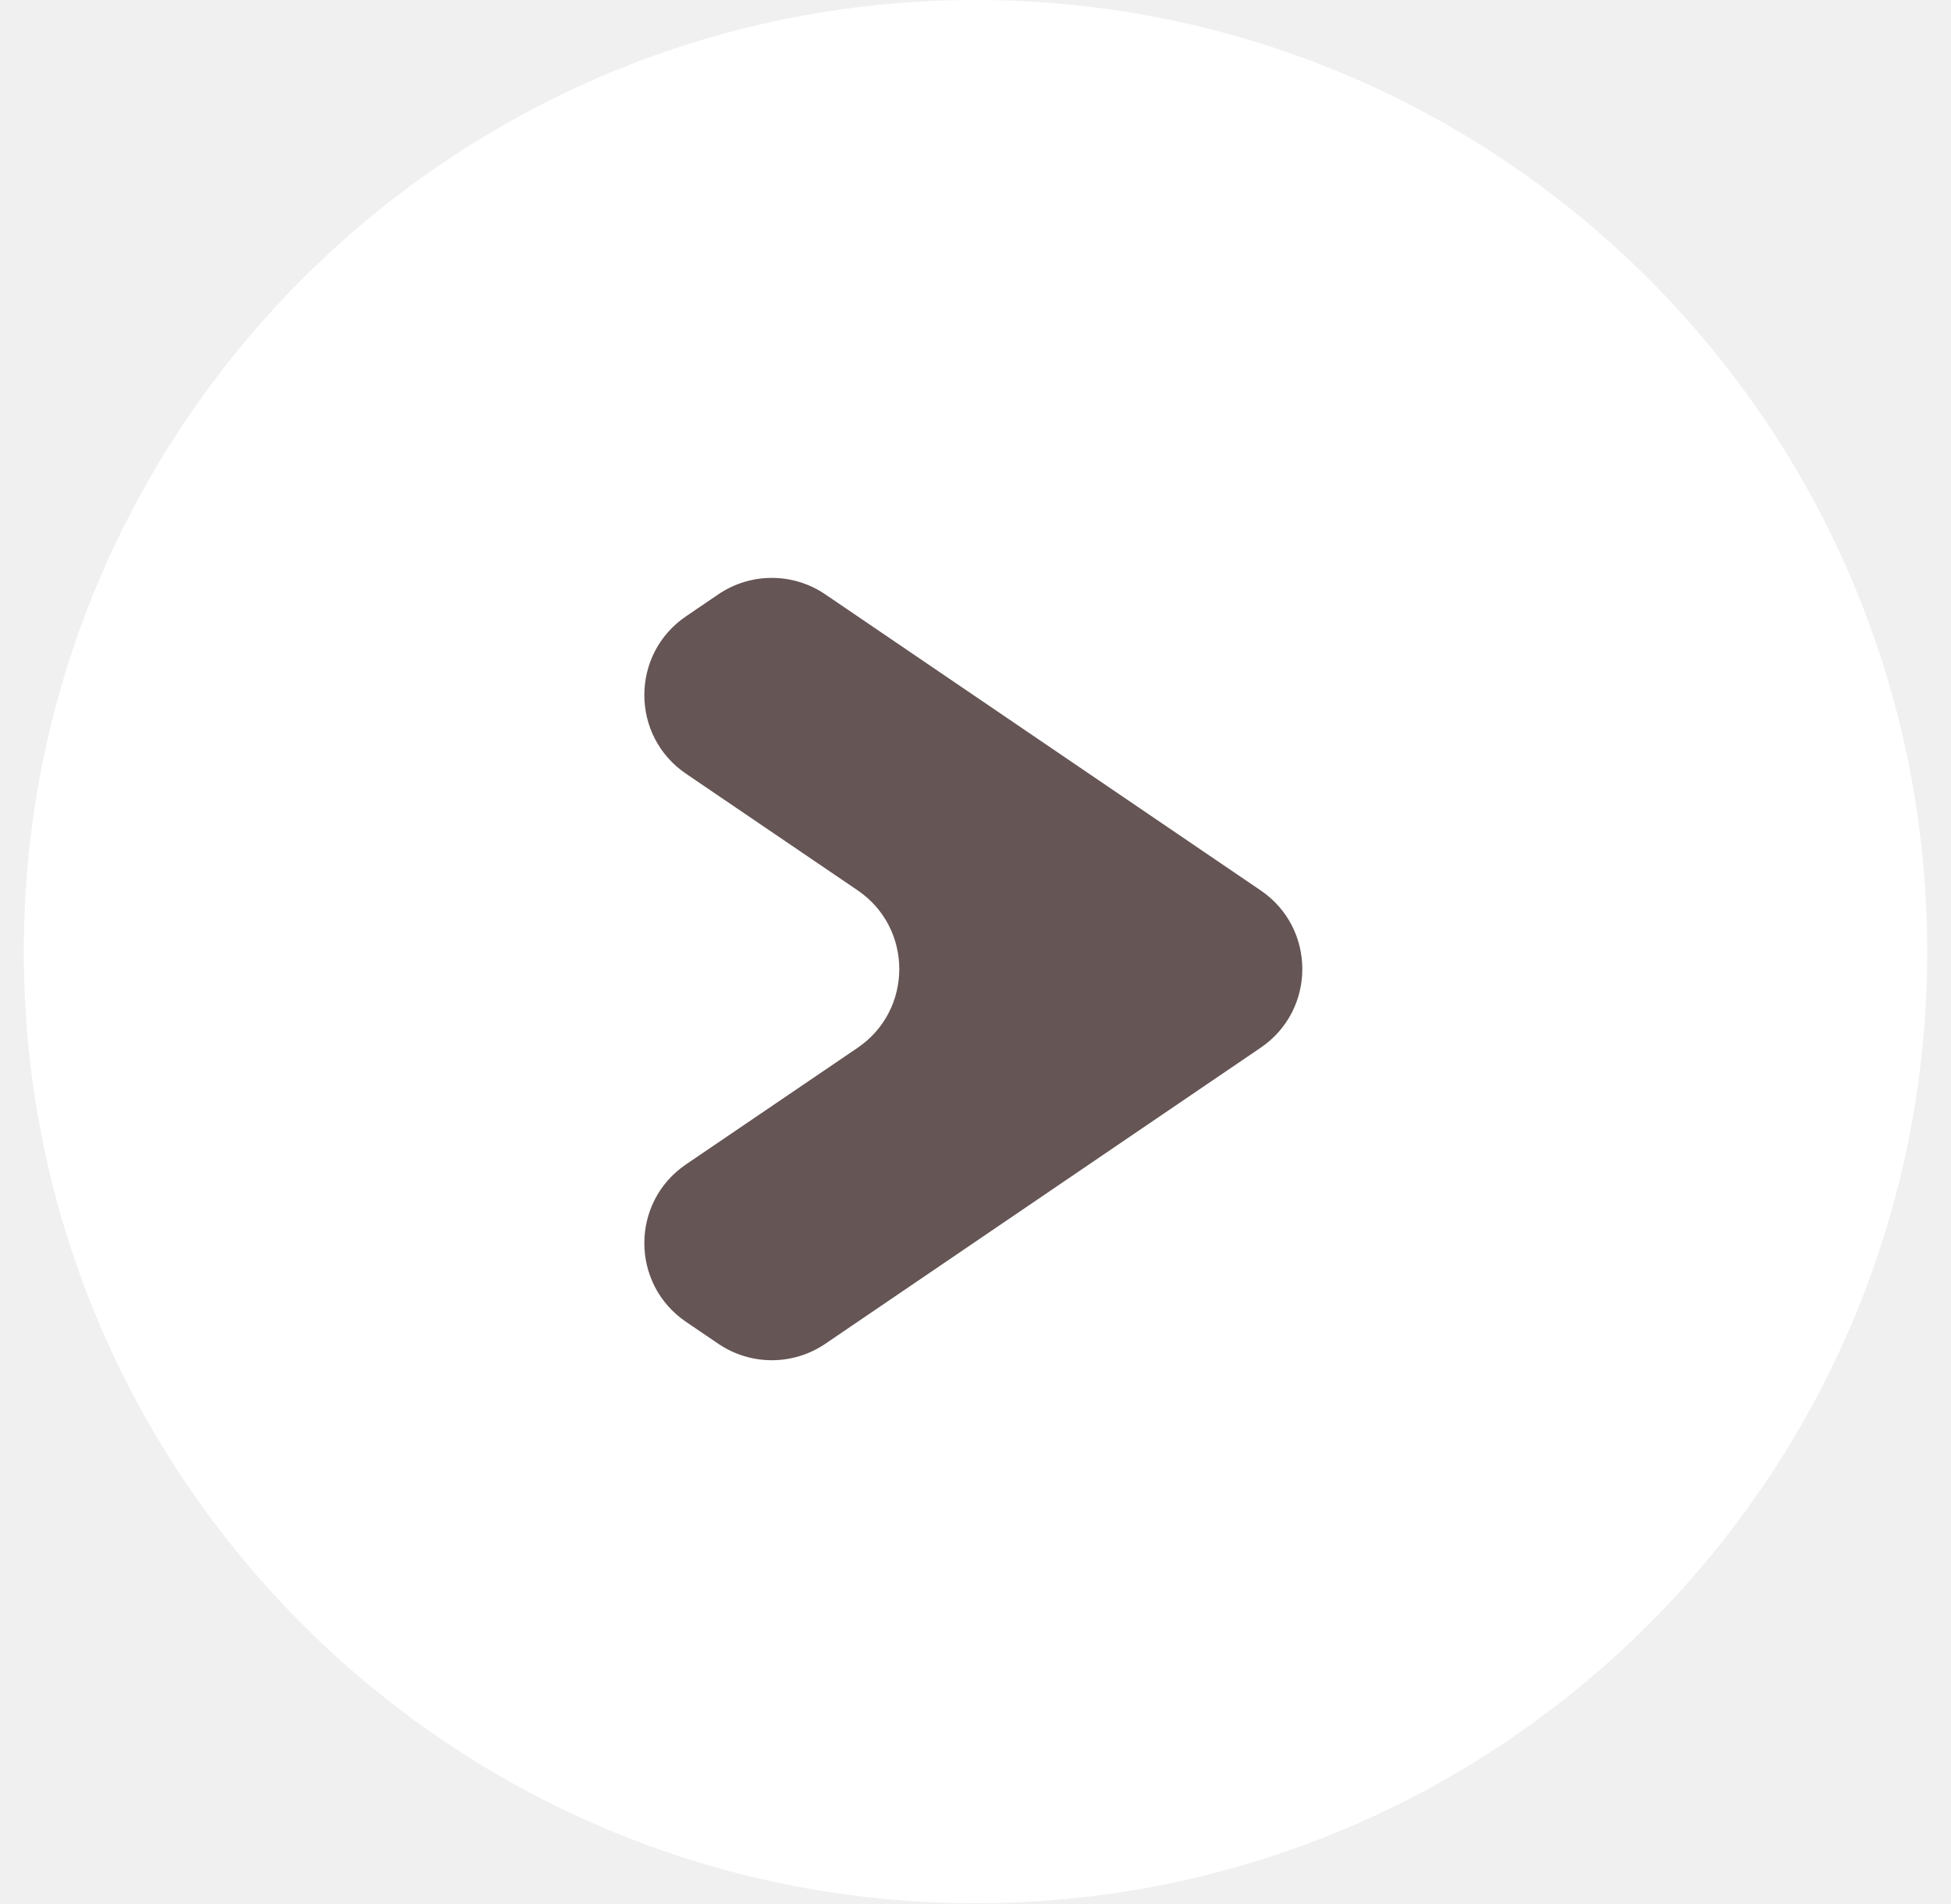
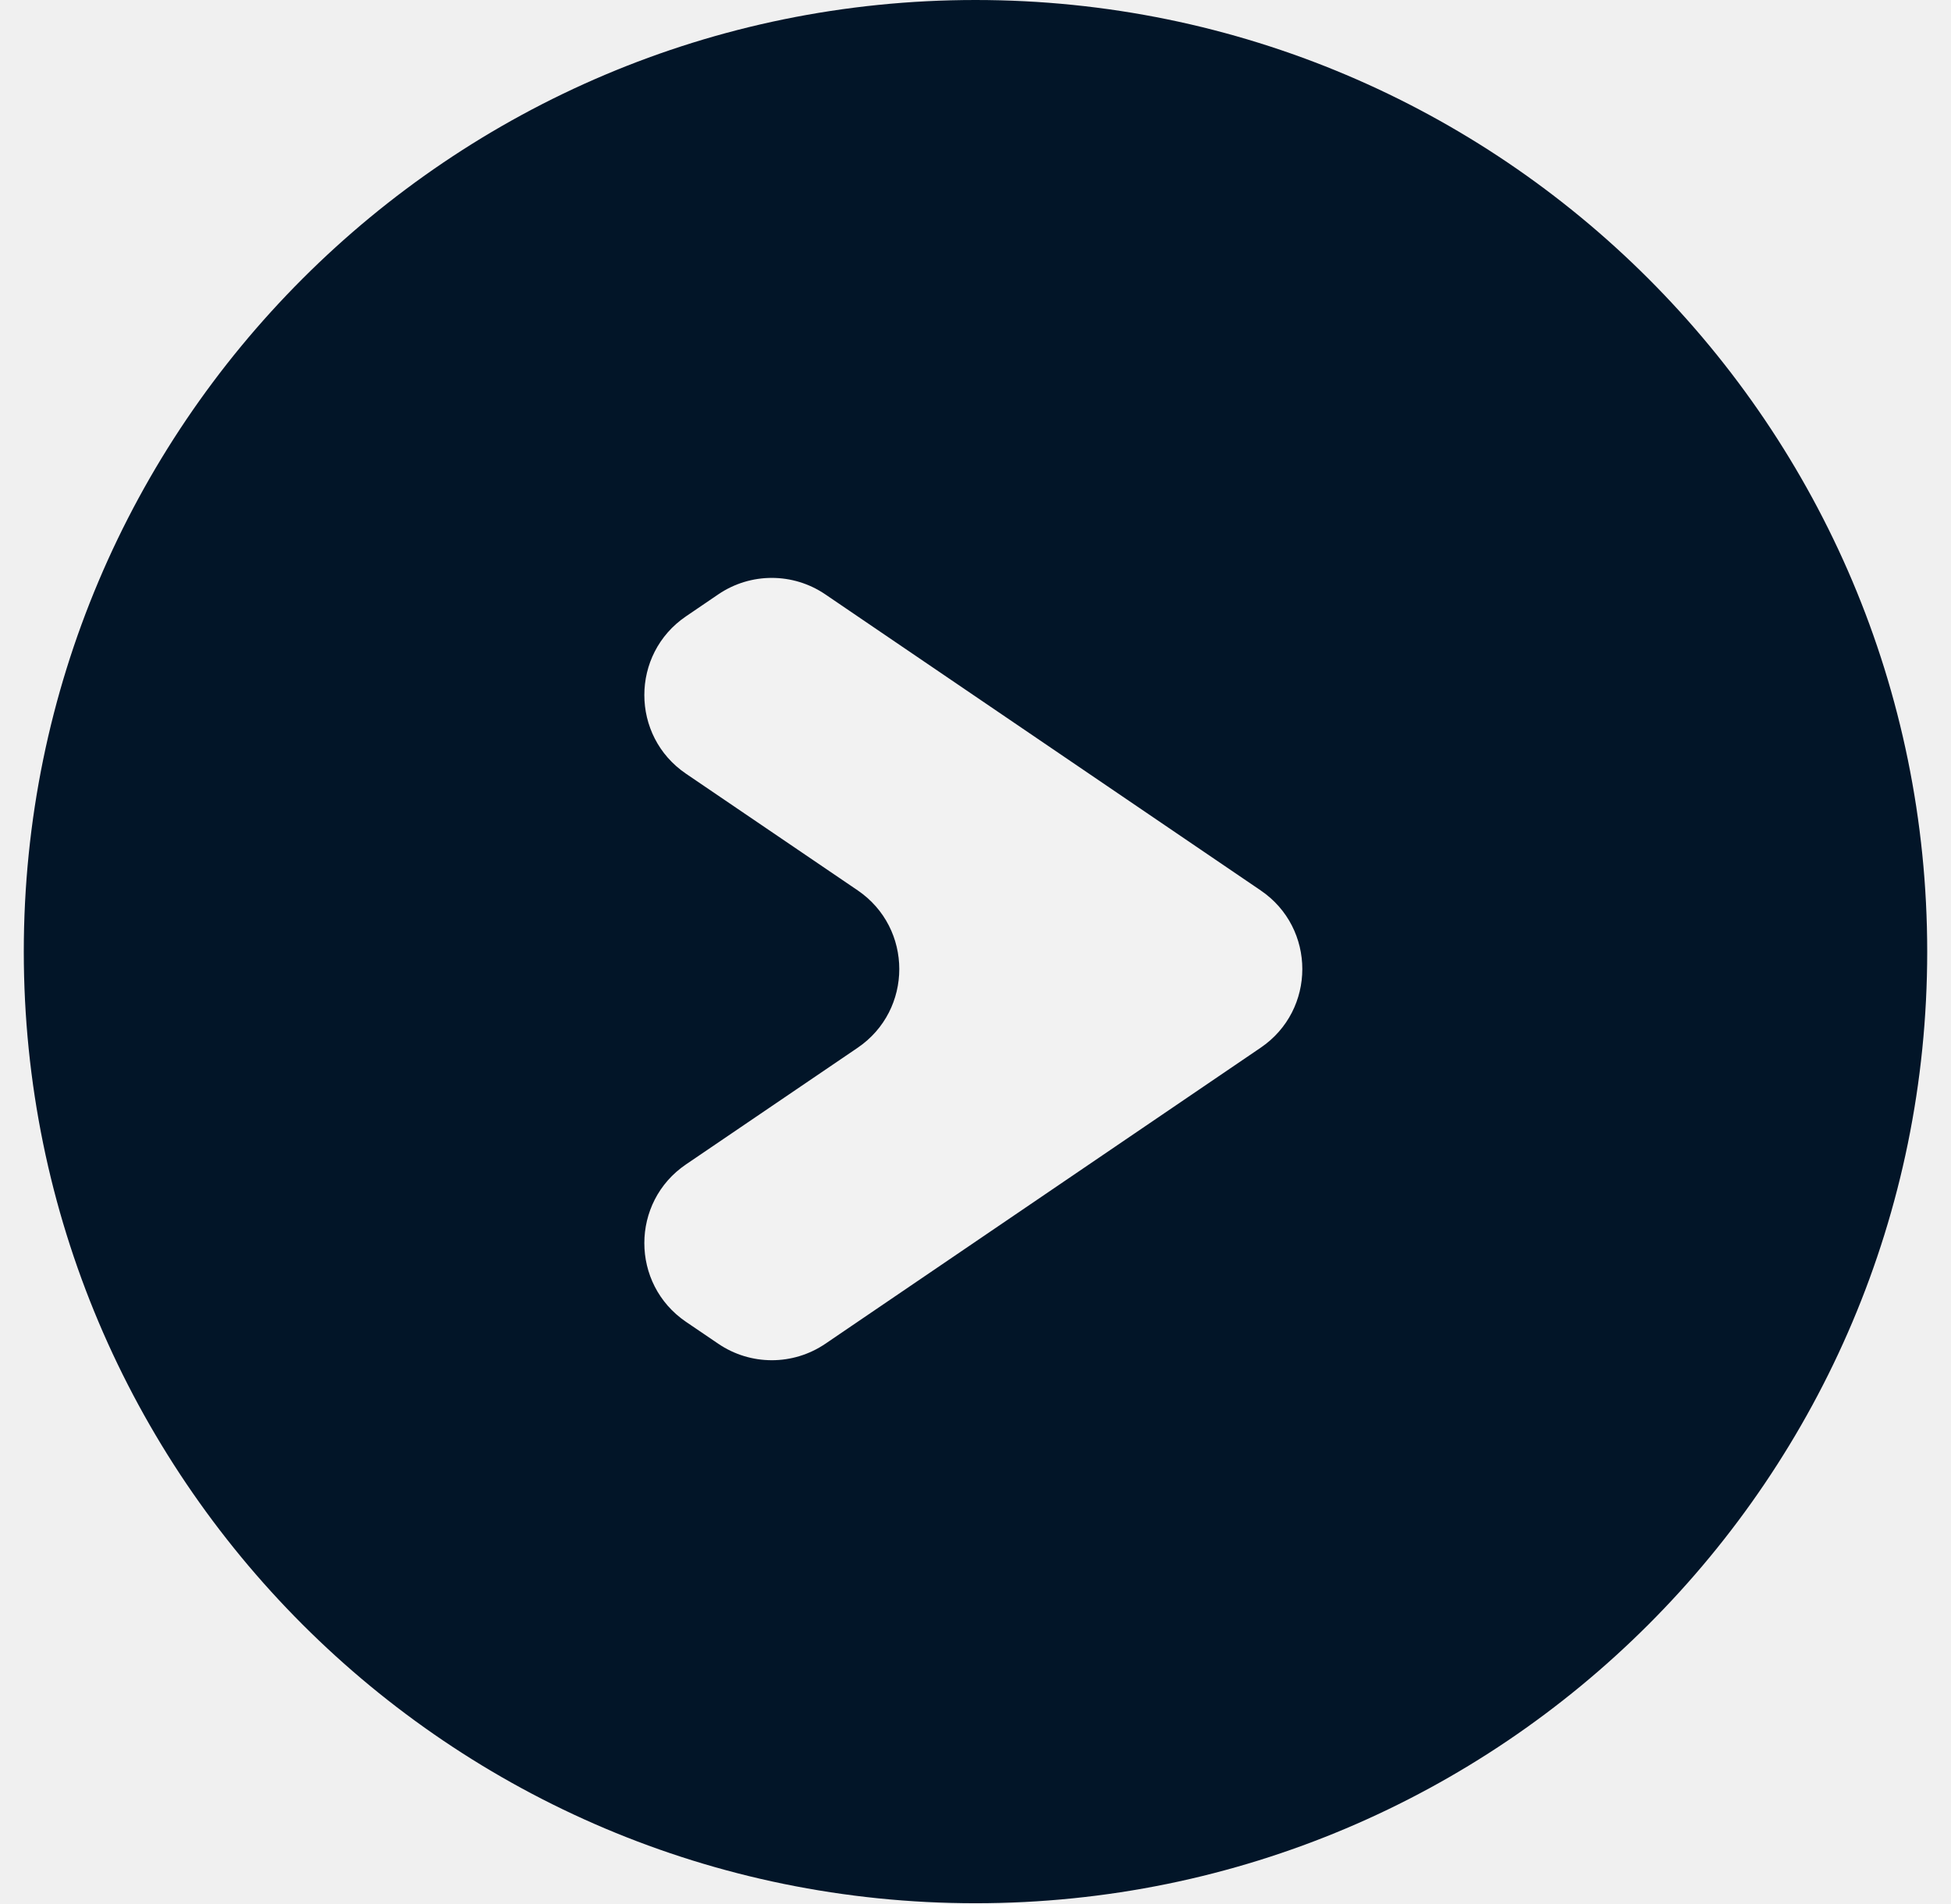
<svg xmlns="http://www.w3.org/2000/svg" width="41" height="40" viewBox="0 0 41 40" fill="none">
-   <rect x="0.5" width="40" height="40" rx="20" fill="white" />
-   <path d="M18.023 22.021C19.19 21.227 19.19 19.506 18.023 18.712L14.416 16.261C13.249 15.468 13.249 13.748 14.415 12.954L15.094 12.492C15.773 12.03 16.665 12.03 17.344 12.492L26.492 18.713C27.66 19.506 27.66 21.227 26.492 22.02L17.344 28.242C16.665 28.703 15.773 28.703 15.094 28.241L14.415 27.78C13.249 26.986 13.249 25.265 14.416 24.472L18.023 22.021Z" fill="#665555" />
+   <rect x="0.5" width="40" height="40" rx="20" fill="#021528" />
+   <path d="M18.023 22.021C19.19 21.227 19.19 19.506 18.023 18.712L14.416 16.261C13.249 15.468 13.249 13.748 14.415 12.954L15.094 12.492C15.773 12.03 16.665 12.03 17.344 12.492L26.492 18.713C27.66 19.506 27.66 21.227 26.492 22.02L17.344 28.242C16.665 28.703 15.773 28.703 15.094 28.241L14.415 27.78C13.249 26.986 13.249 25.265 14.416 24.472L18.023 22.021Z" fill="#F2F2F2" />
</svg>
